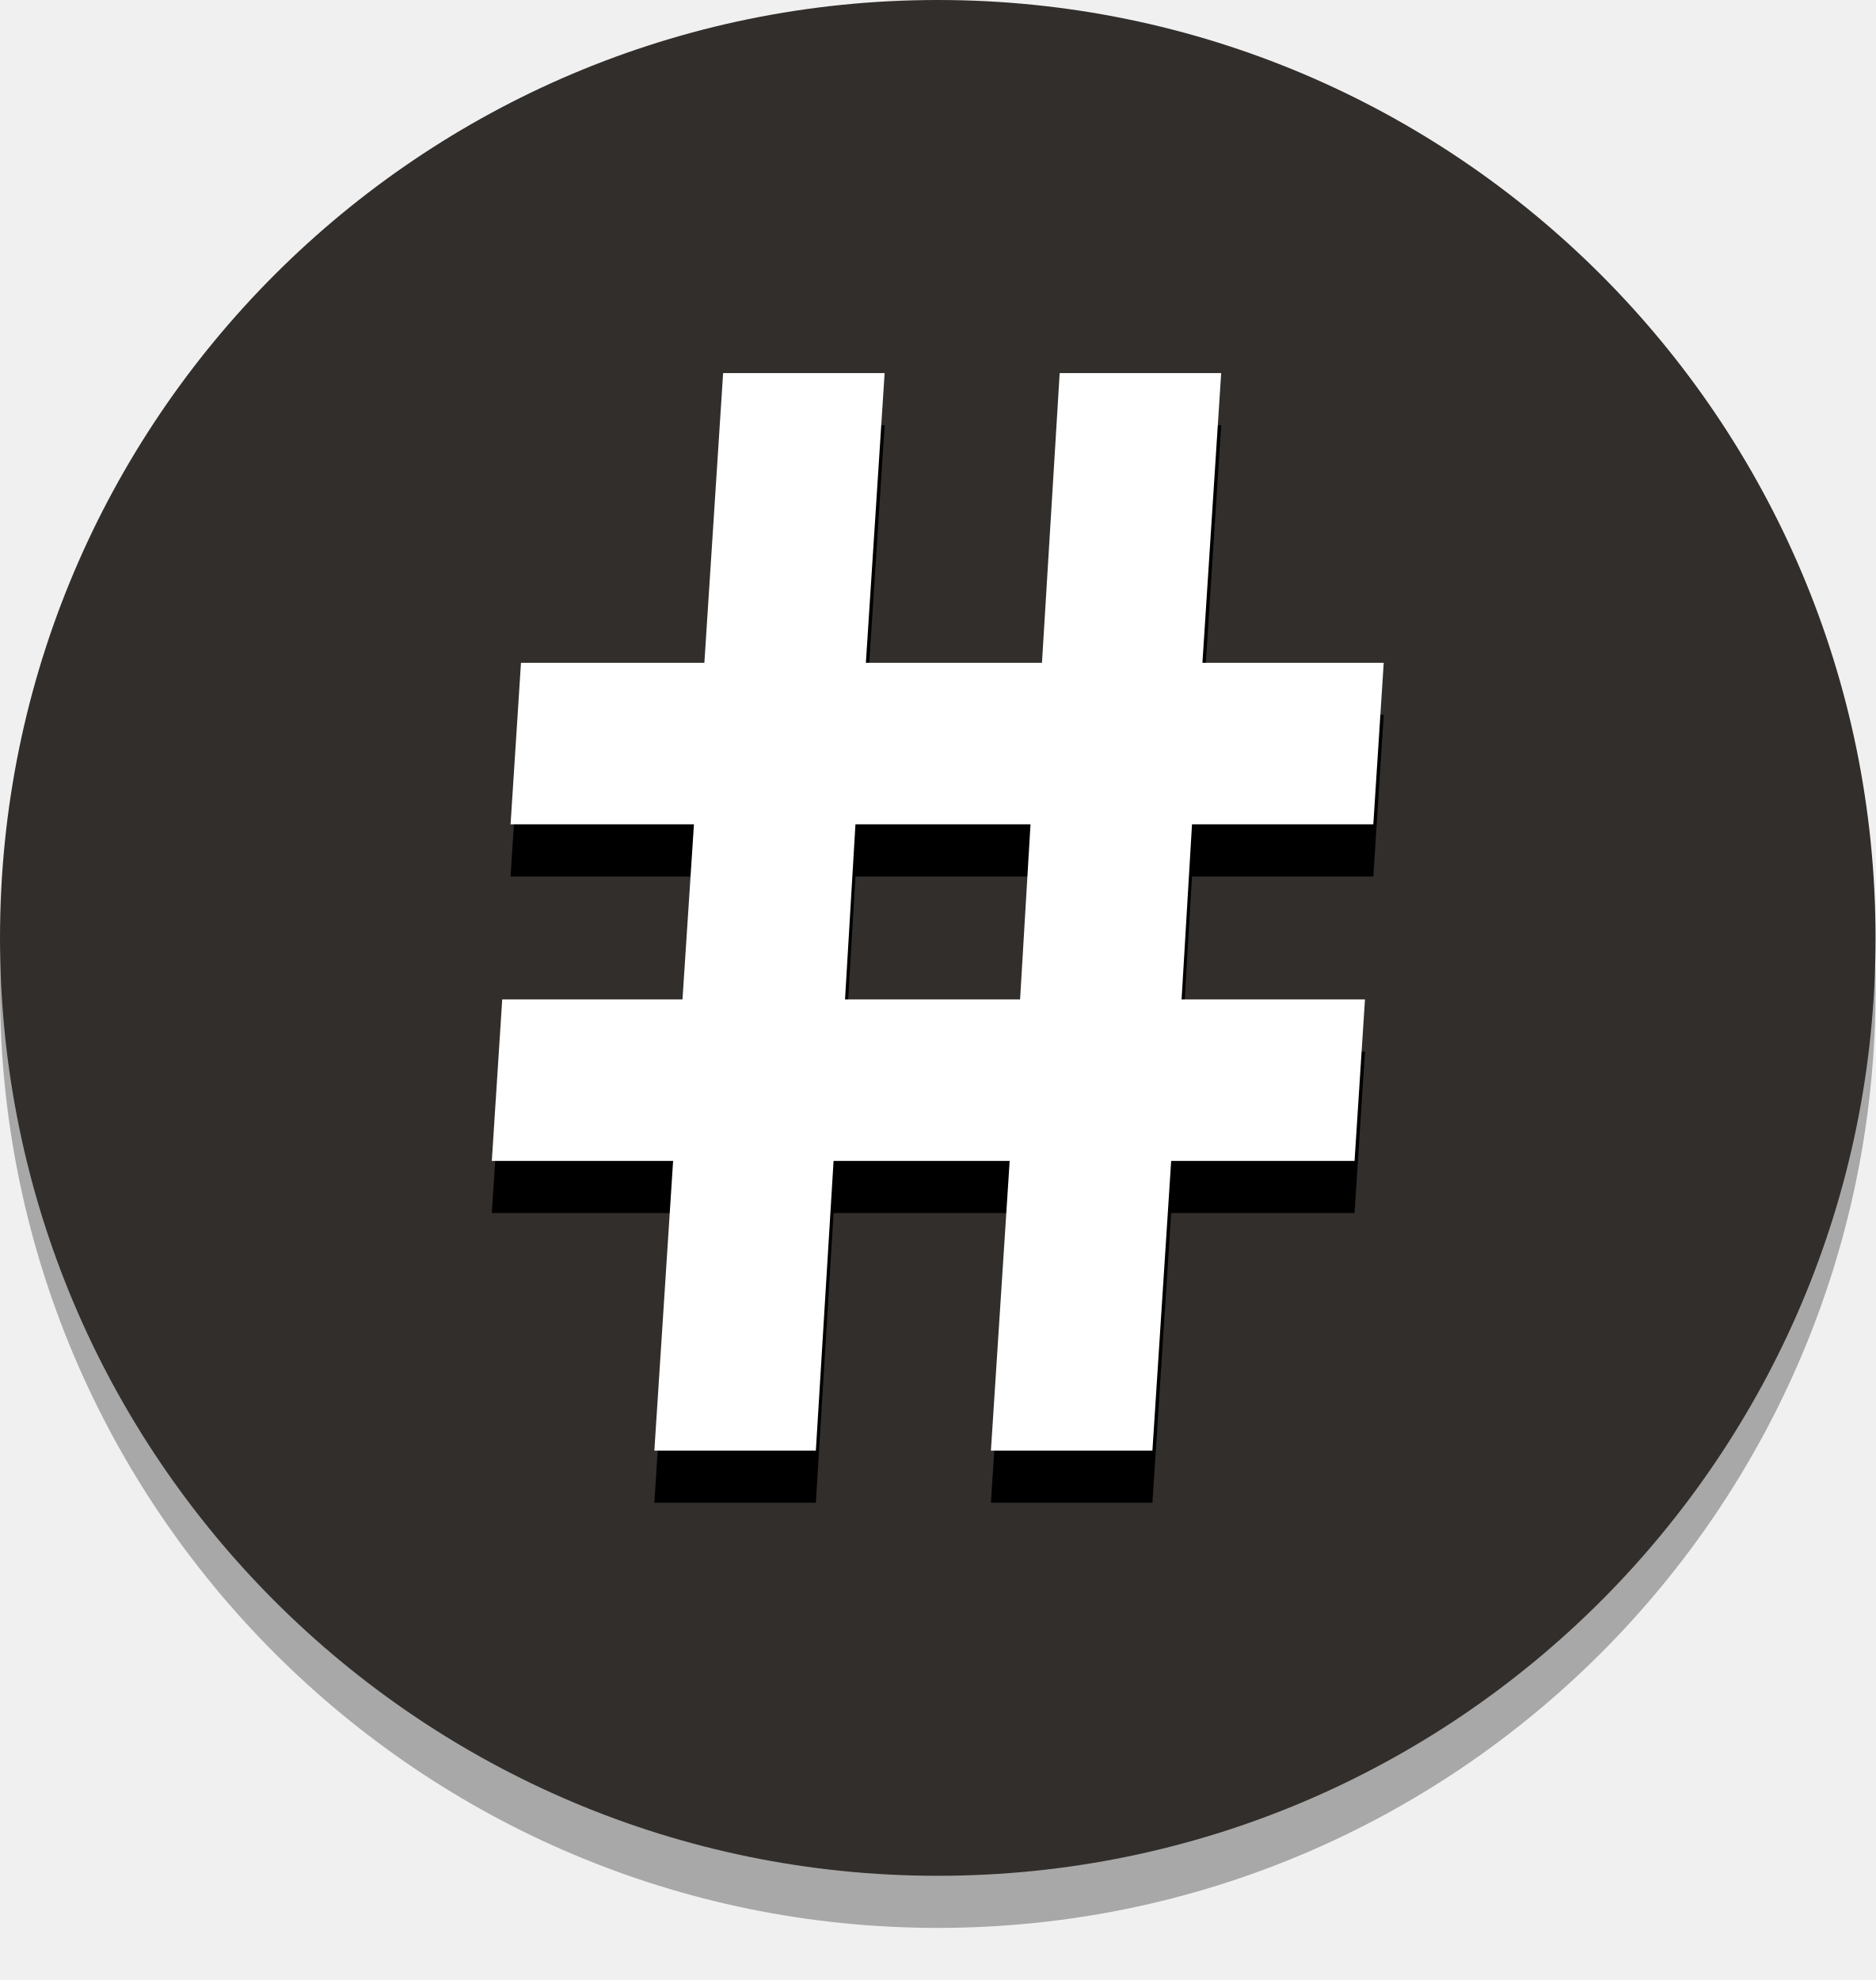
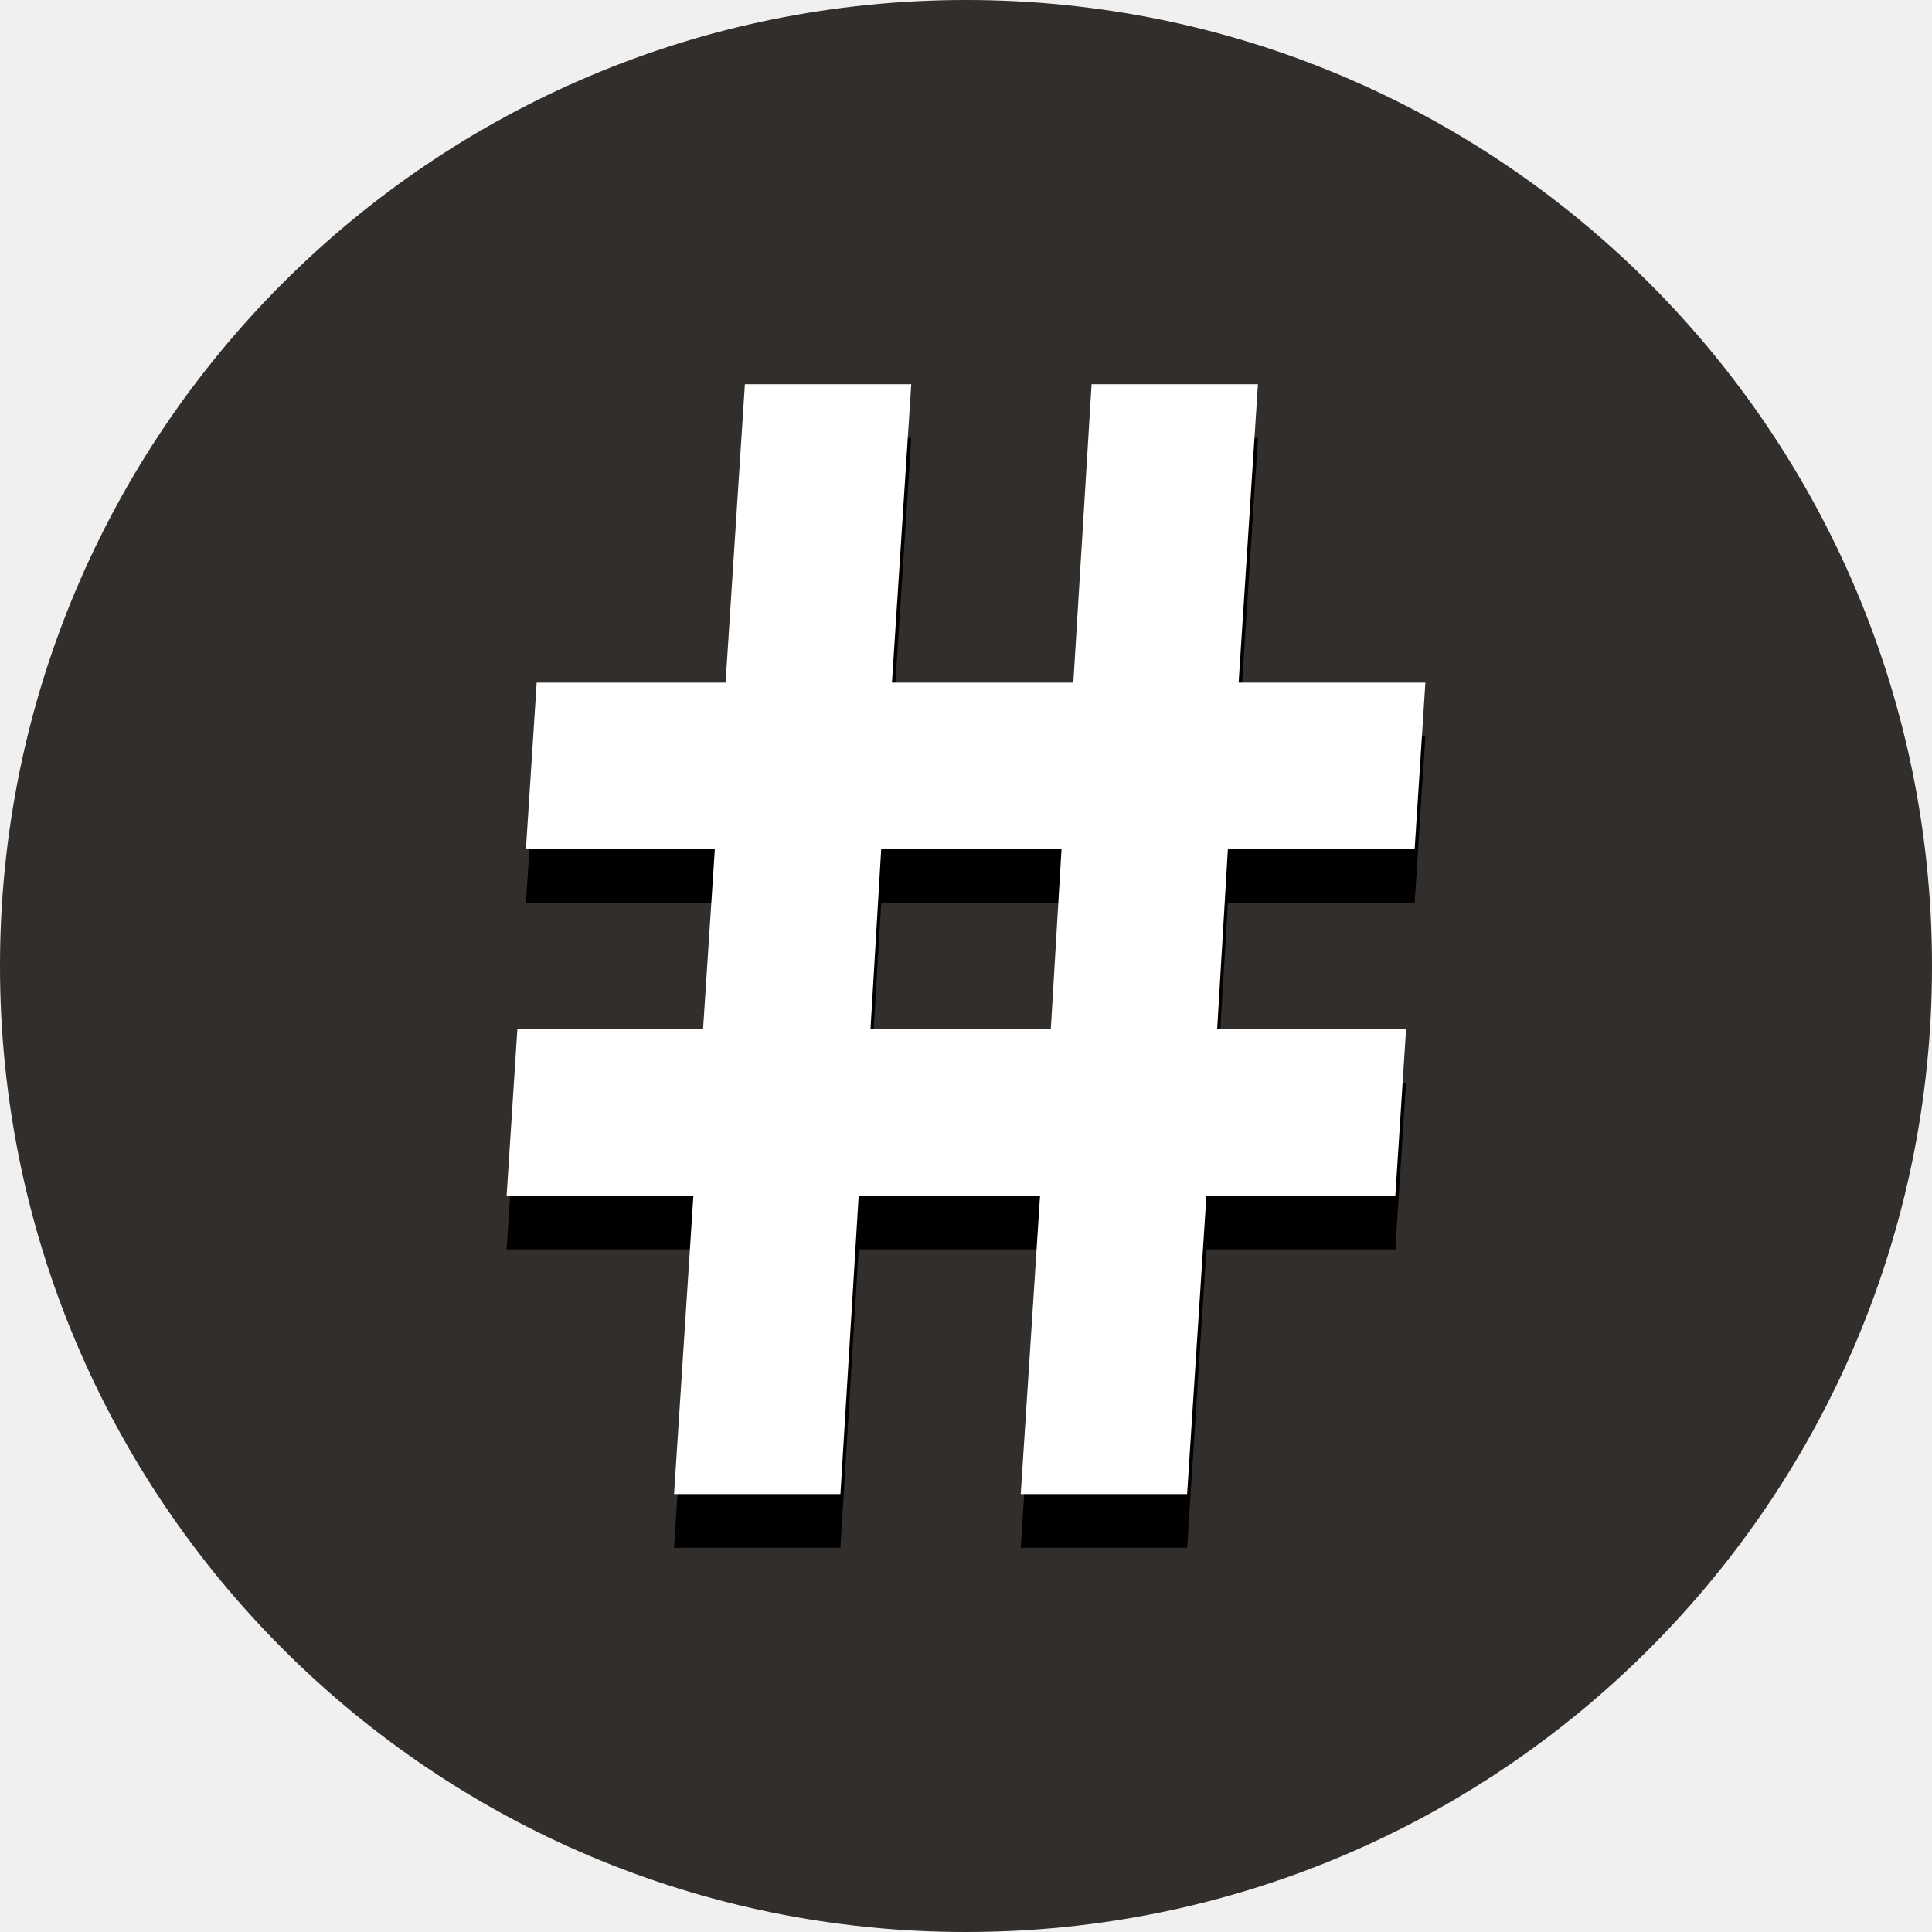
- <svg xmlns="http://www.w3.org/2000/svg" class="" width="100%" height="100%" viewBox="0 0 18 19">
+ <svg xmlns="http://www.w3.org/2000/svg" class="" width="100%" height="100%" viewBox="0 0 18 18">
  <g id="checkmate_black">
-     <path class="icon-shadow" opacity="0.3" d="M9,.5a9,9,0,1,0,9,9A9,9,0,0,0,9,.5Z" />
    <path class="icon-background" fill="#312e2b" d="M9,0a9,9,0,1,0,9,9A9,9,0,0,0,9,0Z" />
    <path d="M11.44,8.41h1.74l.1-1.55H11.54l.18-2.78H10.17L10,6.86H8.31l.18-2.78H6.94L6.76,6.86H5l-.1,1.55H6.66l-.11,1.68H4.82l-.1,1.55H6.46l-.18,2.78H7.83L8,11.64H9.69l-.18,2.78h1.55l.18-2.78H13l.1-1.55H11.34ZM8.11,10.09l.1-1.68H9.89l-.1,1.68Z" />
    <path class="icon-component-shadow" fill="#fff" d="M11.44,7.91h1.74l.1-1.55H11.54l.18-2.78H10.17L10,6.36H8.31l.18-2.78H6.94L6.76,6.36H5l-.1,1.55H6.66L6.55,9.59H4.82l-.1,1.55H6.46l-.18,2.78H7.83L8,11.14H9.69l-.18,2.78h1.55l.18-2.78H13l.1-1.55H11.34ZM8.11,9.59l.1-1.68H9.89l-.1,1.68Z" />
  </g>
</svg>
